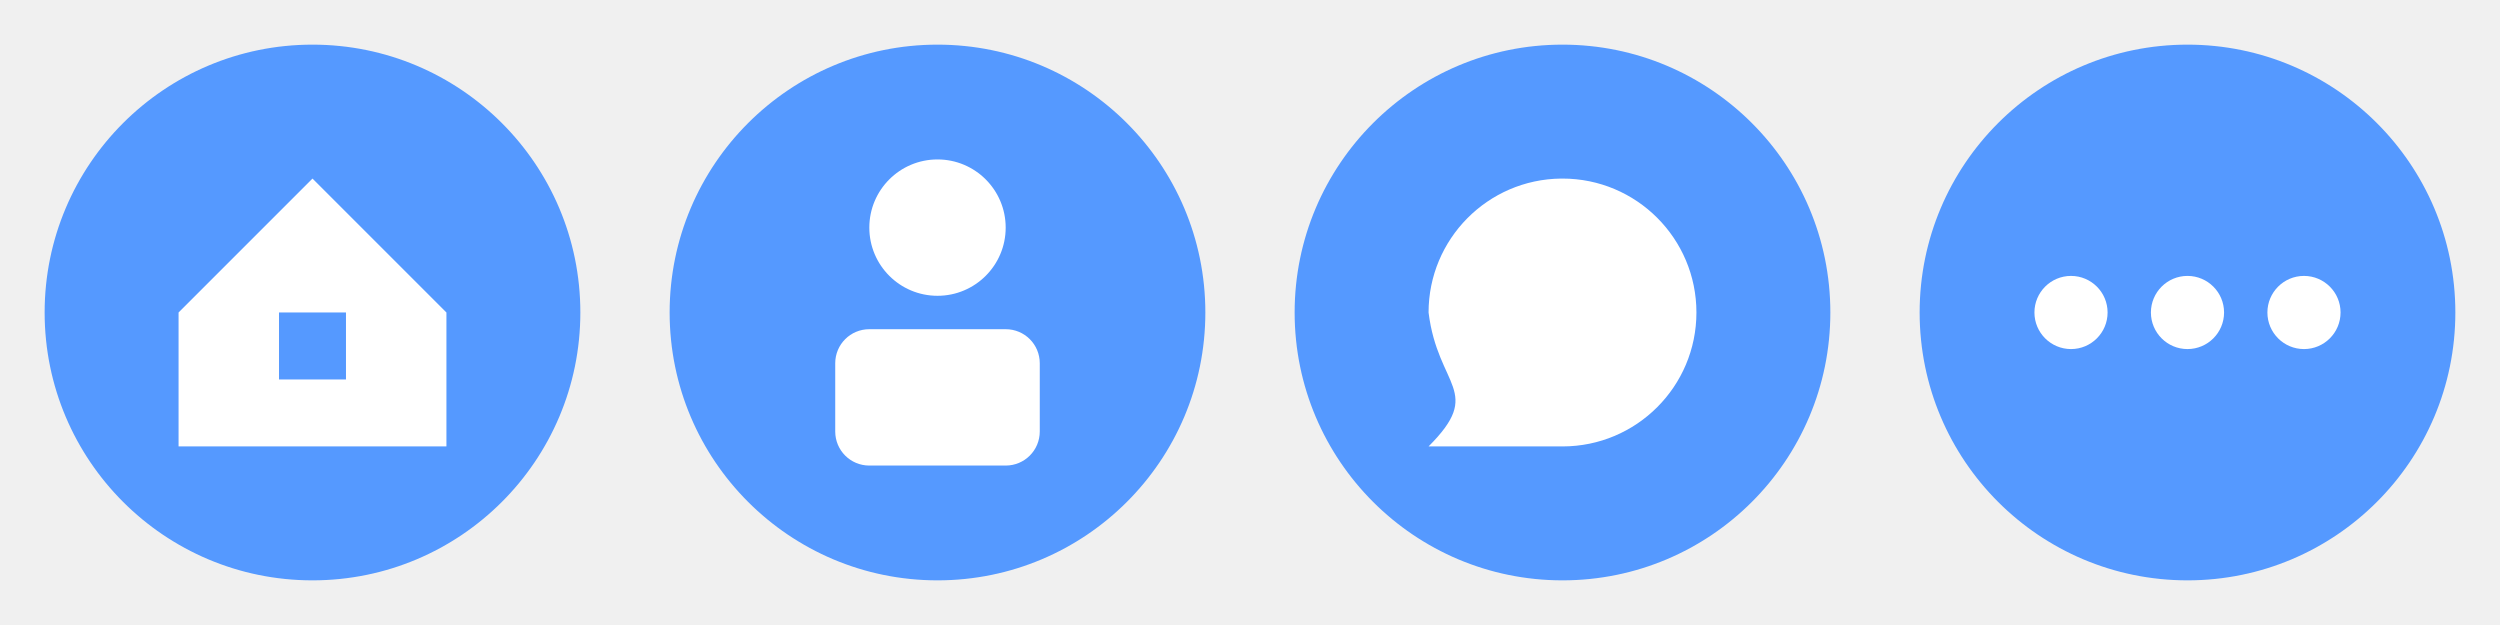
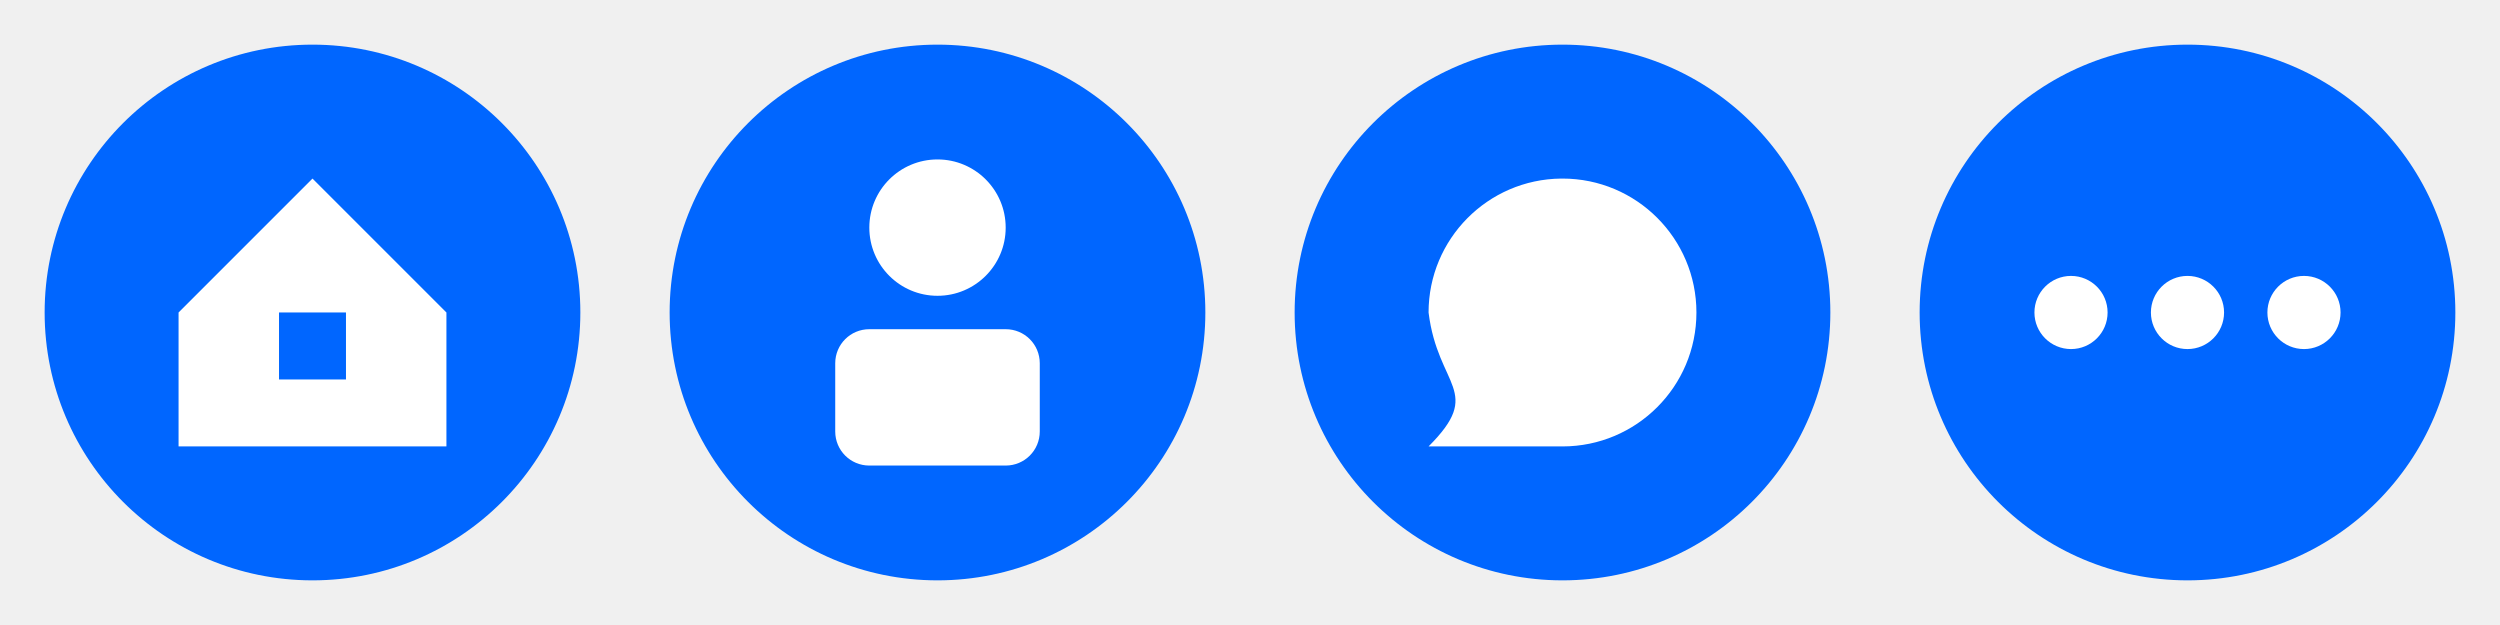
<svg xmlns="http://www.w3.org/2000/svg" xmlns:xlink="http://www.w3.org/1999/xlink" id="svg57" version="1.1" viewBox="0 0 224 14.817" height="56" width="224">
  <defs id="defs51" />
  <g transform="translate(185.8926,149.5583)" id="layer1">
    <a transform="matrix(0.8571429,0,0,0.8571429,-24.84182,-21.21405)" id="a1441" xlink:href="{{site.url}}/about">
      <g id="g1426">
-         <circle style="fill:#5599ff;stroke-width:1.394" id="path117" cx="-89.893" cy="-141.092" r="28" />
+         <circle style="fill:#0066ff;stroke-width:1.394" id="path117" cx="-89.893" cy="-141.092" r="28" />
        <path d="m -89.892,-157.092 a 7.127,7.127 0 0 0 -7.127,7.127 7.127,7.127 0 0 0 7.127,7.127 7.127,7.127 0 0 0 7.127,-7.127 7.127,7.127 0 0 0 -7.127,-7.127 z m -7.127,17.746 c -1.974,0 -3.564,1.589 -3.564,3.563 v 7.127 c 0,1.974 1.59,3.564 3.564,3.564 h 14.254 c 1.974,0 3.563,-1.59 3.563,-3.564 v -7.127 c 0,-1.974 -1.588,-3.563 -3.563,-3.563 z" style="fill:#ffffff;stroke-width:0.355" id="circle119" />
      </g>
    </a>
    <a xlink:href="{{site.url}}/contact" transform="matrix(0.8571429,0,0,0.8571429,-23.69897,-21.21405)" id="a1446">
      <g id="g1430">
-         <circle r="28" cy="-141.092" cx="-25.893" id="path34" style="fill:#5599ff;stroke-width:1.173" />
+         <circle r="28" cy="-141.092" cx="-25.893" id="path34" style="fill:#0066ff;stroke-width:1.173" />
        <path id="path10" style="fill:#ffffff;stroke-width:0.244" d="m -26.033,-155.092 c -7.677,0.077 -13.86,6.322 -13.86,14 0.976,7.866 5.812,8.188 0,14 h 14 c 7.732,0 14,-6.268 14,-14 0,-7.732 -6.268,-14 -14,-14 -0.047,-2.4e-4 -0.093,-2.4e-4 -0.14,0 z" />
      </g>
    </a>
    <a transform="matrix(0.8571429,0,0,0.8571429,-22.55611,-21.21407)" id="a1451" xlink:href="{{site.url}}/pages">
      <g id="g1434">
-         <circle transform="rotate(90)" r="28" cy="-38.107" cx="-141.092" id="circle141" style="fill:#5599ff;stroke-width:1.394" />
+         <circle transform="rotate(90)" r="28" cy="-38.107" cx="-141.092" id="circle141" style="fill:#0066ff;stroke-width:1.394" />
        <path d="m 25.93,-144.916 a 3.824,3.824 0 0 0 -3.823,3.824 3.824,3.824 0 0 0 3.823,3.823 3.824,3.824 0 0 0 3.824,-3.823 3.824,3.824 0 0 0 -3.824,-3.824 z m 12.177,0 a 3.824,3.824 0 0 0 -3.824,3.824 3.824,3.824 0 0 0 3.824,3.823 3.824,3.824 0 0 0 3.823,-3.823 3.824,3.824 0 0 0 -3.823,-3.824 z m 12.176,0 a 3.824,3.824 0 0 0 -3.823,3.824 3.824,3.824 0 0 0 3.823,3.823 3.824,3.824 0 0 0 3.824,-3.823 3.824,3.824 0 0 0 -3.824,-3.824 z" style="fill:#ffffff;stroke-width:0.19" id="circle148" />
      </g>
    </a>
    <a transform="matrix(0.8571429,0,0,0.8571429,-25.98469,-21.21405)" id="a1436" xlink:href="{{site.url}}">
      <g id="g1422">
-         <circle r="28" cy="-141.092" cx="-153.893" id="path155" style="fill:#5599ff;fill-opacity:1;stroke-width:0.999" />
+         <circle r="28" cy="-141.092" cx="-153.893" id="path155" style="fill:#0066ff;fill-opacity:1;stroke-width:0.999" />
        <path d="m -153.893,-155.092 -14,14 v 14 h 28 v -14 z m -3.5,14 h 7 v 7 h -7 z" style="fill:#ffffff;fill-opacity:1;stroke-width:1.279" id="rect1390" />
      </g>
    </a>
  </g>
</svg>
